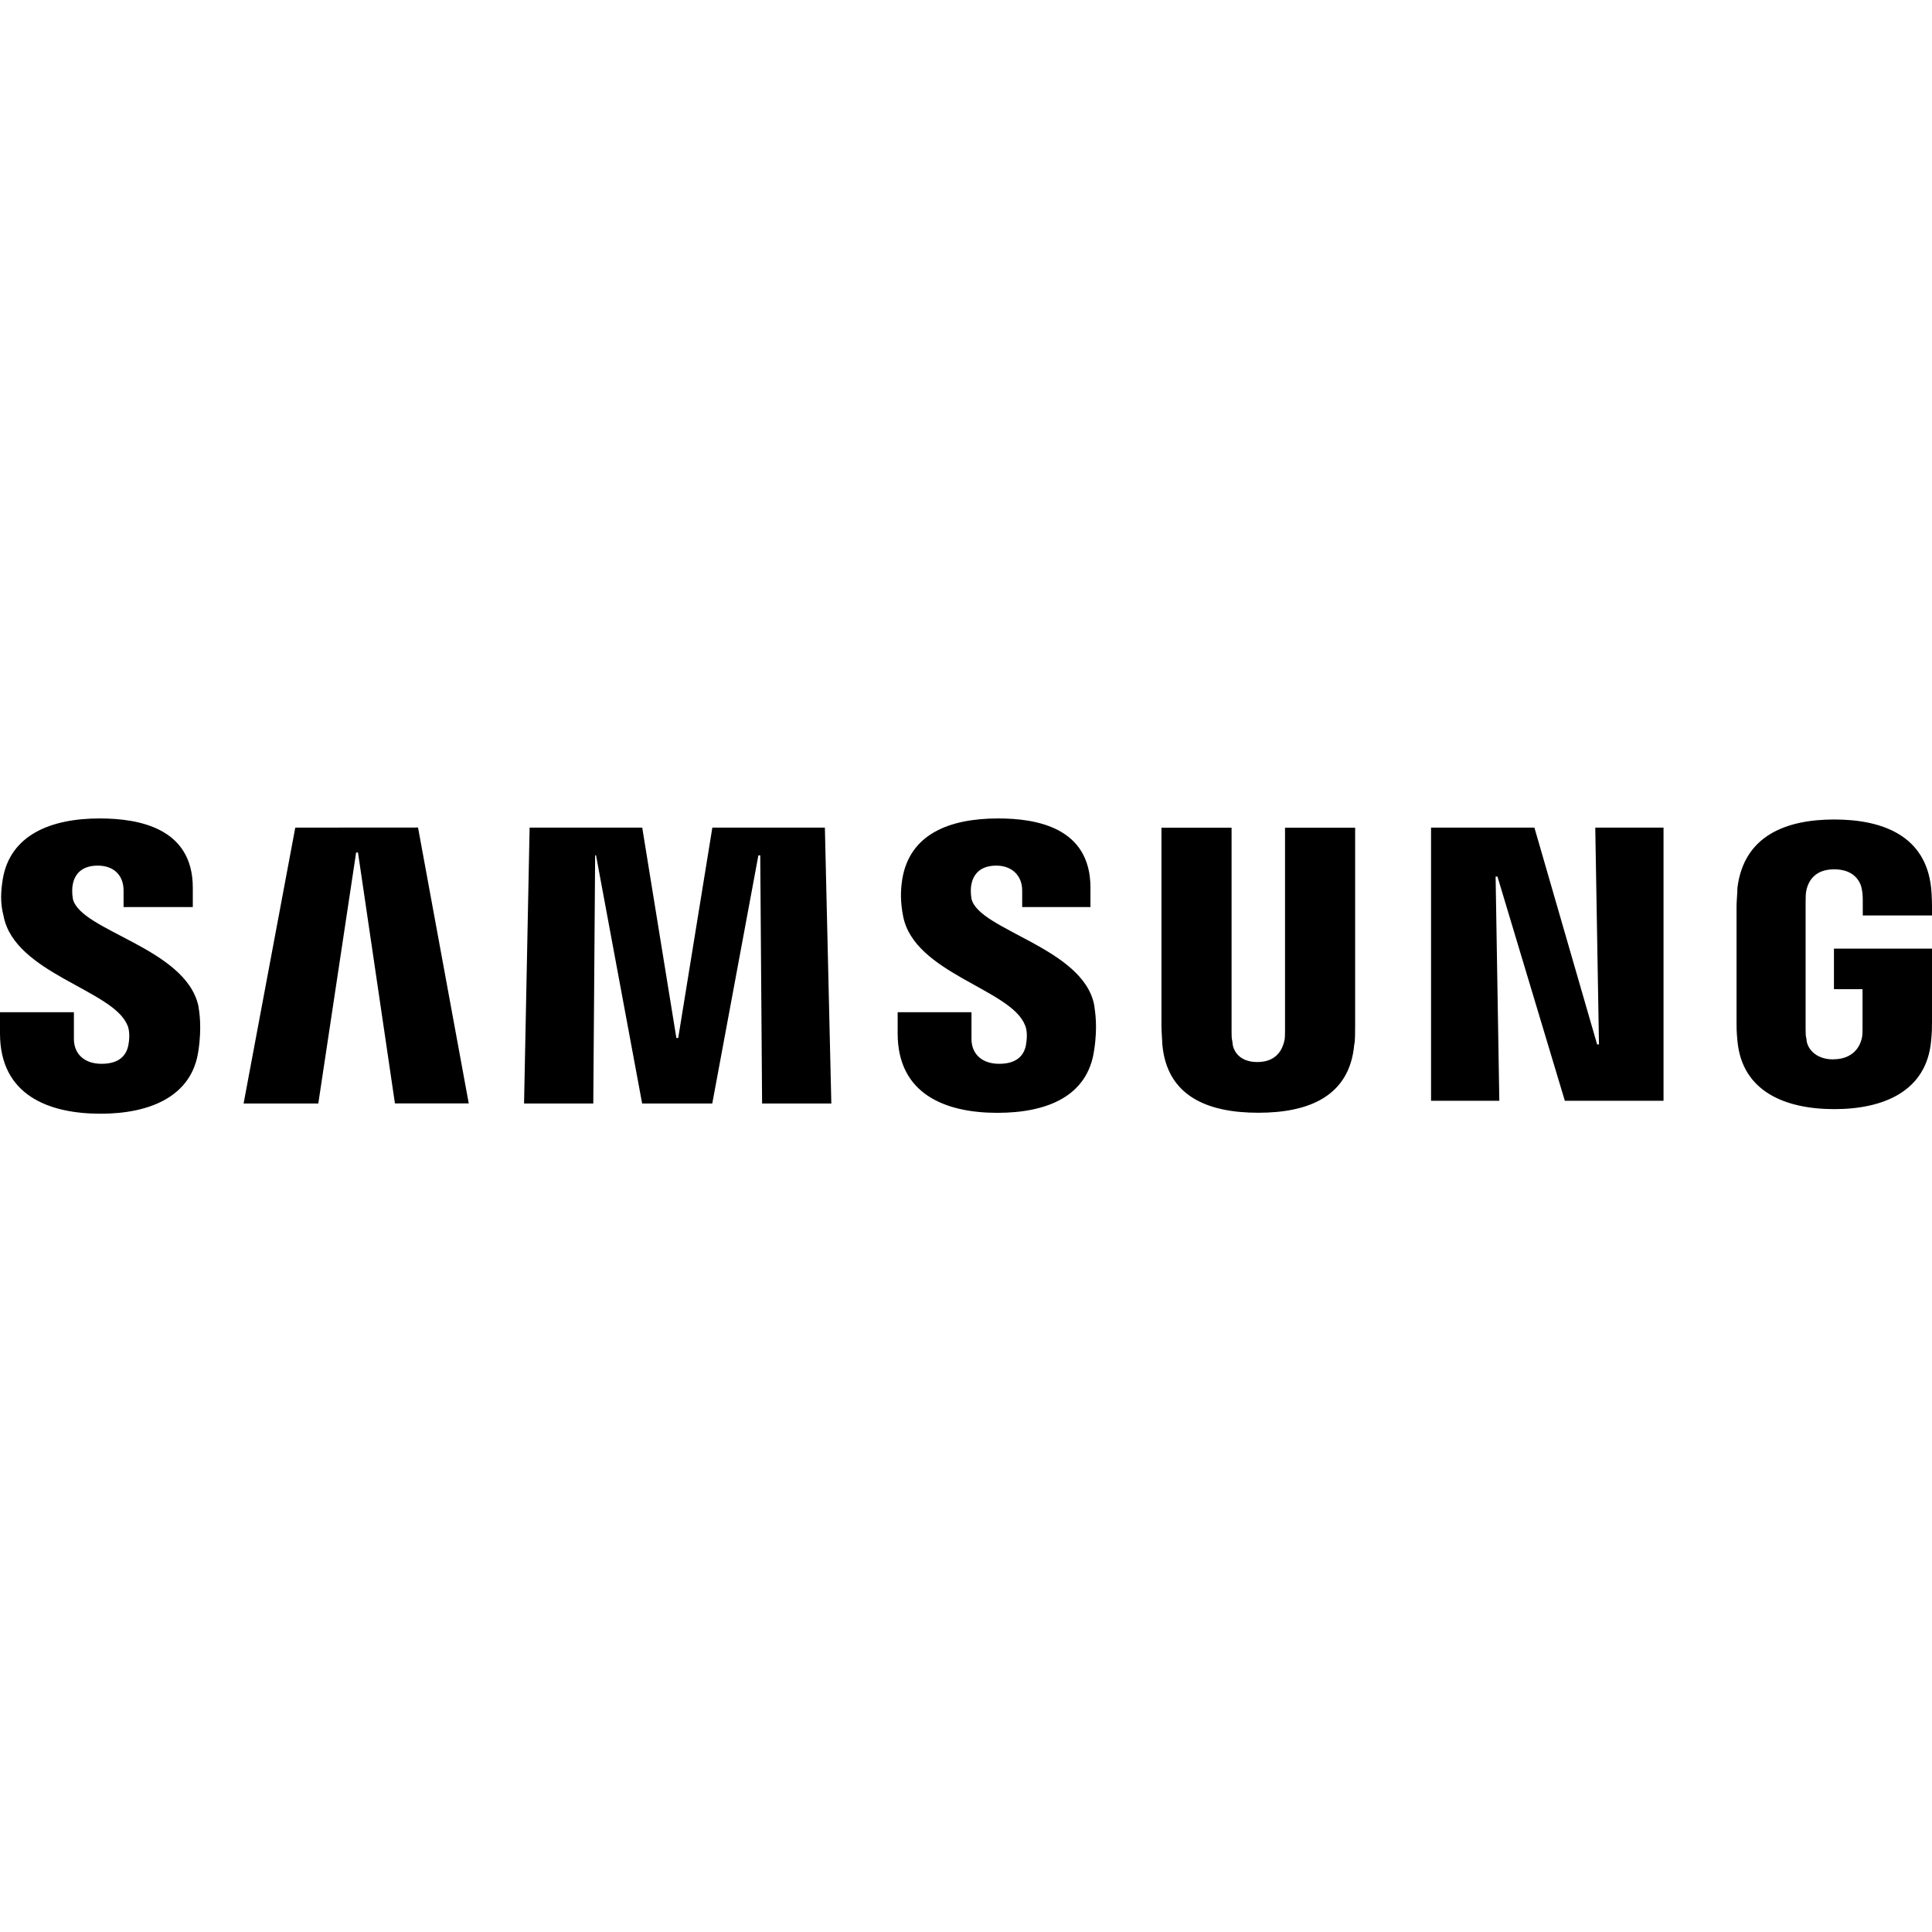
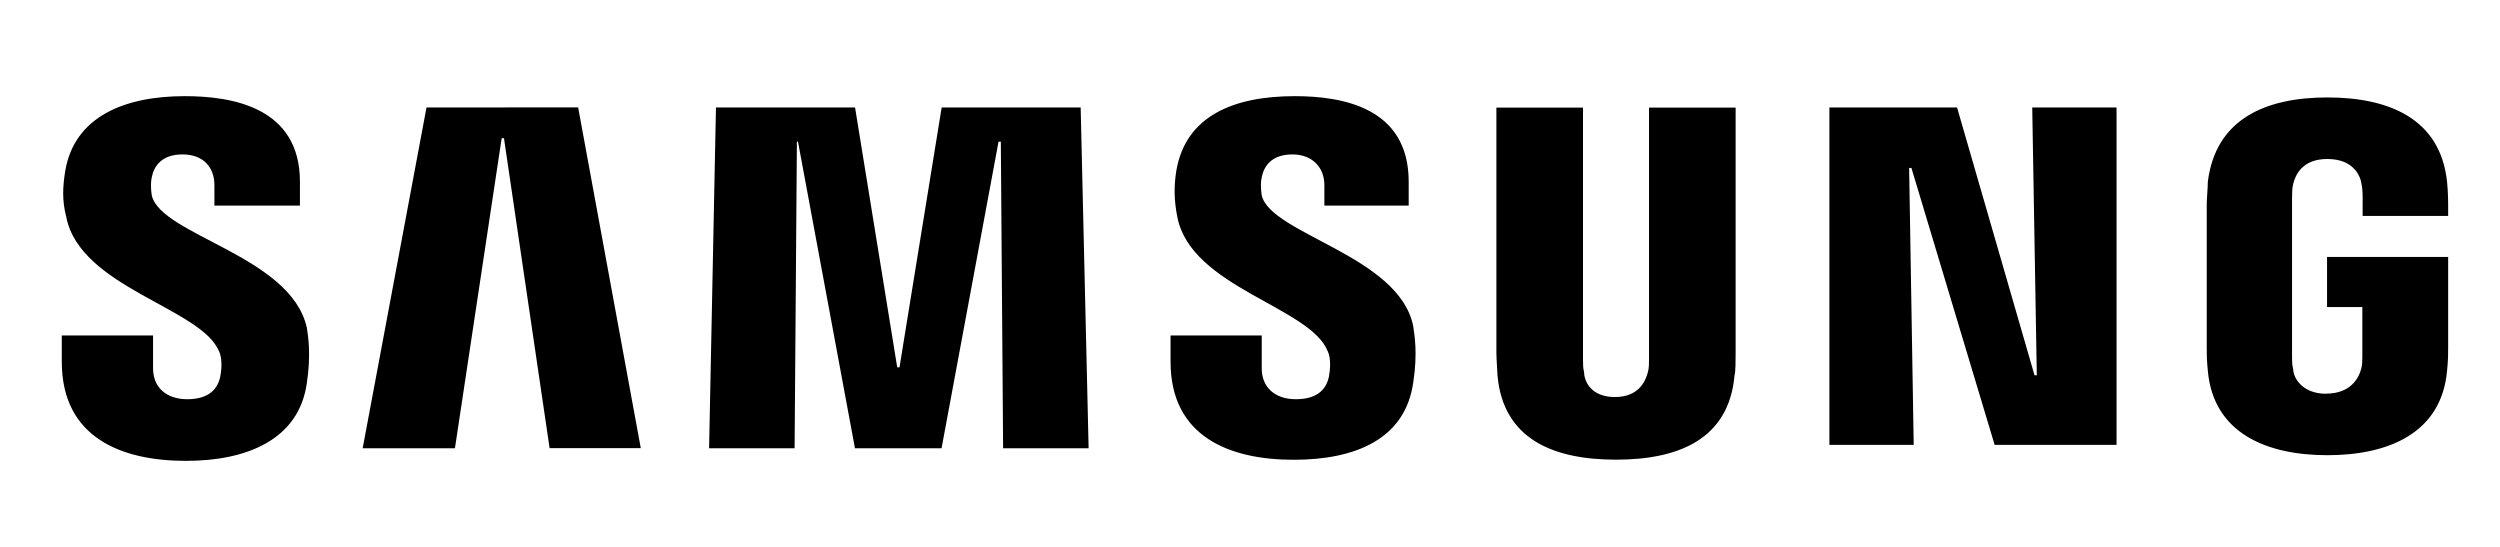
- <svg viewBox="0 0 24 24" width="22" height="22" focusable="false">
+ <svg viewBox="-0.5 9.2 24.9 5.5" width="32" height="7" focusable="false">
  <path fill="currentColor" d="M19.817 10.281l.046 2.693h-.023l-.779-2.693h-1.284v3.393h.848l-.046-2.785h.023l.837 2.785h1.226v-3.393zm-16.149 0l-.642 3.427h.928l.47-3.118h.023l.459 3.117h.917l-.63-3.427zm5.181 0l-.424 2.613h-.023l-.424-2.613H6.579l-.069 3.427h.86l.023-3.083h.011l.573 3.083h.871l.573-3.083h.023l.023 3.083h.86l-.08-3.427zm-7.266 2.453c.034.08.023.195.011.252-.023.115-.103.229-.332.229-.218 0-.344-.126-.344-.309v-.332H0v.264c0 .768.607.997 1.249.997.619 0 1.135-.218 1.215-.779.046-.298.011-.493 0-.562-.161-.722-1.467-.928-1.559-1.329-.011-.069-.011-.138 0-.183.023-.115.103-.229.309-.229.206 0 .321.126.321.309v.206h.86v-.241c0-.745-.676-.86-1.158-.86-.607 0-1.112.206-1.203.756-.023.149-.034.287.011.459.138.711 1.364.917 1.536 1.352m11.152 0c.034.08.023.183.011.252-.023.115-.103.229-.332.229-.218 0-.344-.126-.344-.309v-.332h-.917v.264c0 .756.596.986 1.238.986.619 0 1.123-.206 1.203-.779.046-.298.011-.481 0-.562-.138-.711-1.433-.928-1.524-1.318-.011-.069-.011-.138 0-.183.023-.115.103-.229.309-.229.195 0 .321.126.321.309v.206h.848v-.241c0-.745-.665-.86-1.146-.86-.608 0-1.1.195-1.192.756-.023.149-.023.287.011.459.138.711 1.341.905 1.513 1.352m2.888.459c.241 0 .309-.161.332-.252.011-.034.011-.092.011-.126v-2.533h.871v2.464c0 .069 0 .195-.011.229-.057.642-.562.848-1.192.848-.63 0-1.135-.206-1.192-.848 0-.034-.011-.16-.011-.229v-2.464h.871v2.533c0 .046 0 .092.011.126 0 .092.069.252.309.252m7.152-.034c.252 0 .332-.161.355-.252.011-.034.011-.092.011-.126v-.493h-.355v-.504H24v.917c0 .069 0 .115-.011.229-.057.63-.596.848-1.203.848-.608 0-1.146-.218-1.203-.848-.011-.115-.011-.161-.011-.229v-1.444c0-.057.011-.172.011-.229.08-.642.596-.848 1.203-.848s1.135.206 1.203.848c.011.103.011.229.011.229v.115h-.86v-.195s0-.08-.011-.126c-.011-.08-.08-.252-.344-.252-.252 0-.321.16-.344.252-.011.046-.011.103-.011.161v1.57c0 .046 0 .092.011.126 0 .092.092.252.332.252" />
</svg>
